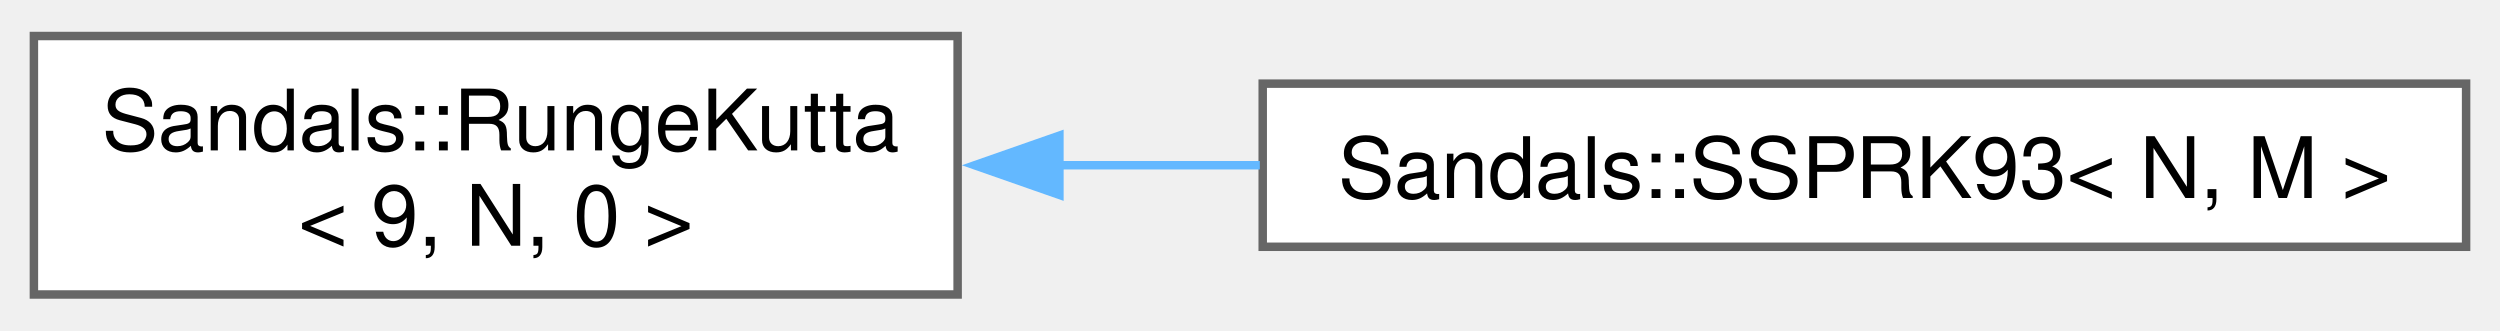
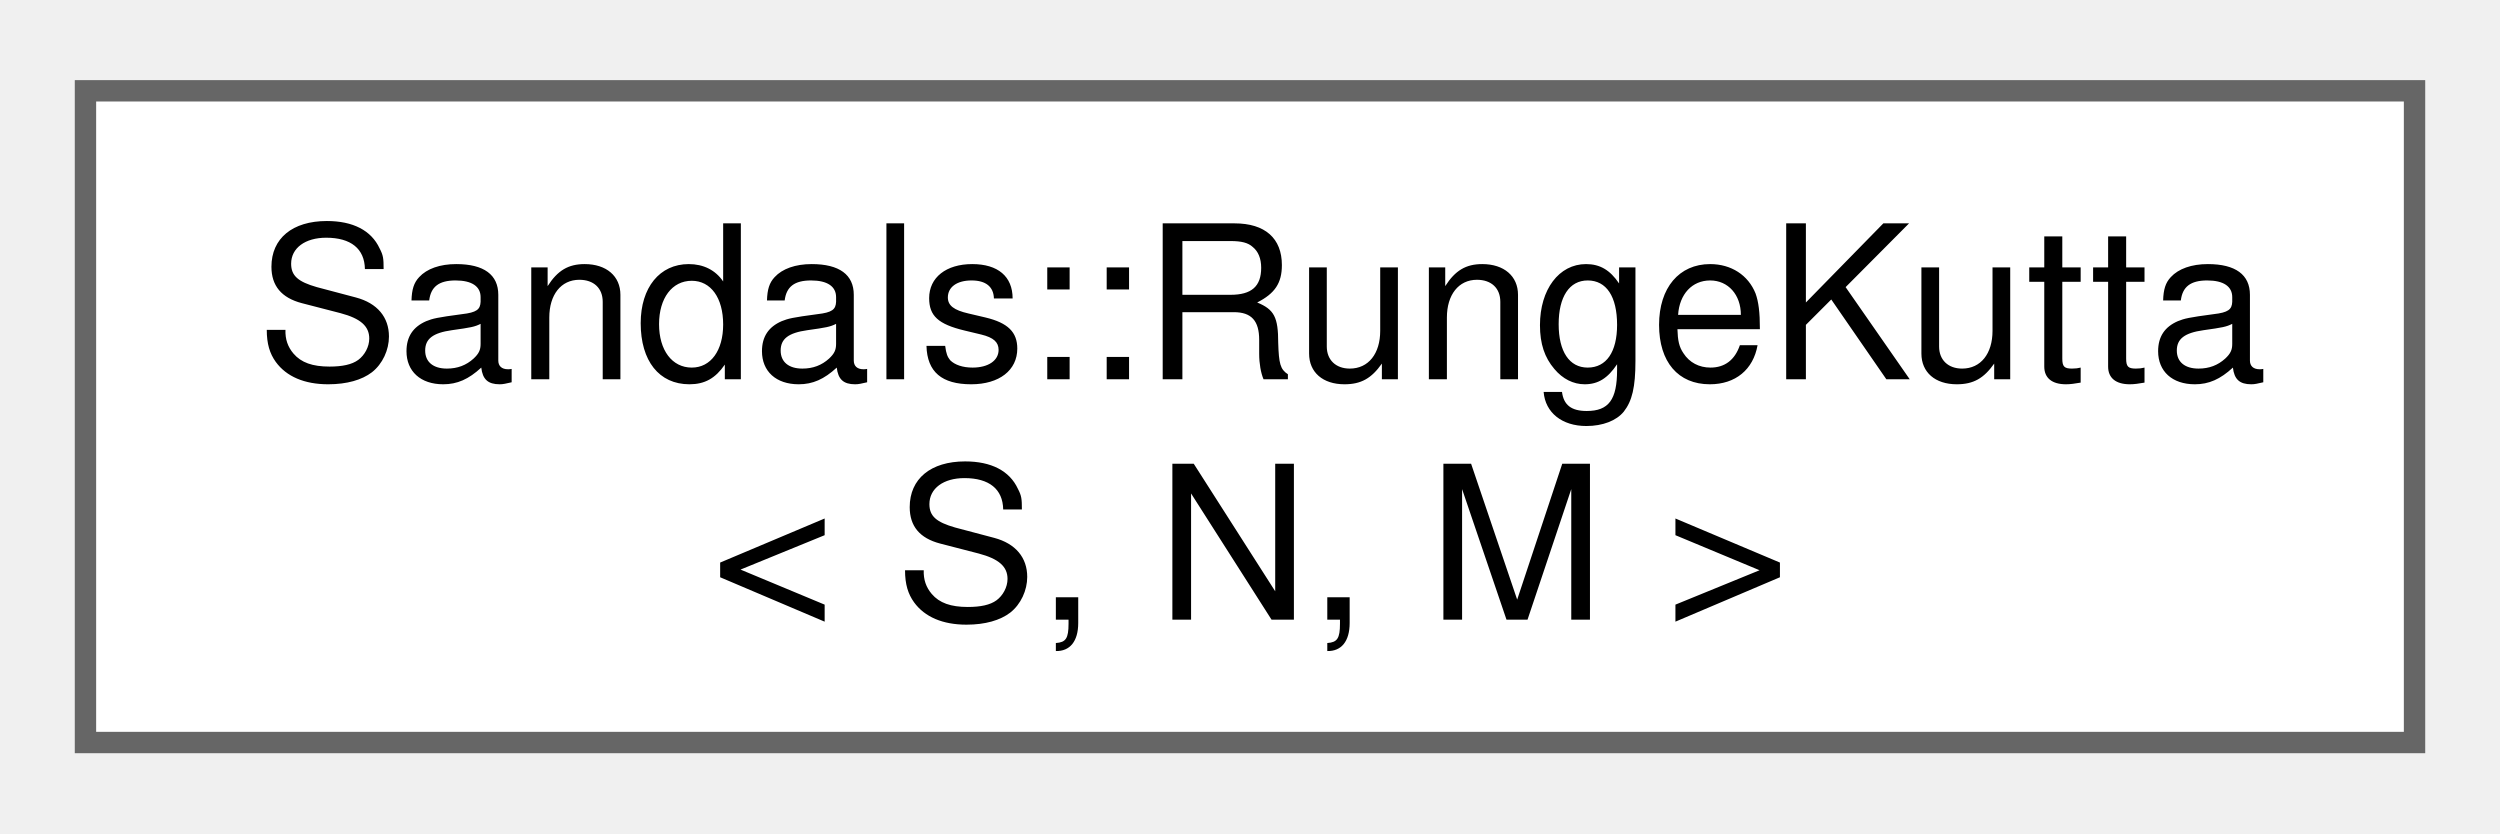
- <svg xmlns="http://www.w3.org/2000/svg" xmlns:xlink="http://www.w3.org/1999/xlink" width="295pt" height="39pt" viewBox="0.00 0.00 295.00 38.50">
+ <svg xmlns="http://www.w3.org/2000/svg" xmlns:xlink="http://www.w3.org/1999/xlink" width="117pt" height="39pt" viewBox="0.00 0.00 117.00 38.50">
  <g id="graph0" class="graph" transform="scale(1 1) rotate(0) translate(4 34.5)">
    <g id="Node000000" class="node">
      <g id="a_Node000000">
-         <a xlink:href="class_sandals_1_1_runge_kutta.html" target="_top" xlink:title=" ">
+         <a xlink:href="class_sandals_1_1_runge_kutta.html" target="_top" xlink:title="Class container for the generic implicit, explicit, and  diagonally implicit  Runge-Kutta methods.">
          <polygon fill="white" stroke="#666666" points="109,-30.5 0,-30.5 0,0 109,0 109,-30.5" />
          <text text-anchor="start" x="8" y="-17" font-family="Helvetica,sans-Serif" font-size="10.00">Sandals::RungeKutta</text>
-           <text text-anchor="middle" x="54.5" y="-5.75" font-family="Helvetica,sans-Serif" font-size="10.00">&lt; 9, N, 0 &gt;</text>
-         </a>
-       </g>
-     </g>
-     <g id="Node000001" class="node">
-       <g id="a_Node000001">
-         <a xlink:href="class_sandals_1_1_s_s_p_r_k93.html" target="_top" xlink:title="Class container for the 9-stage strong-stability preserving Runge-Kutta order 3 method.">
-           <polygon fill="white" stroke="#666666" points="287,-24.88 145,-24.88 145,-5.63 287,-5.63 287,-24.88" />
-           <text text-anchor="middle" x="216" y="-11.38" font-family="Helvetica,sans-Serif" font-size="10.00">Sandals::SSPRK93&lt; N, M &gt;</text>
-         </a>
-       </g>
-     </g>
-     <g id="edge33_Node000000_Node000001" class="edge">
-       <g id="a_edge33_Node000000_Node000001">
-         <a xlink:title=" ">
-           <path fill="none" stroke="#63b8ff" d="M120.83,-15.25C128.69,-15.25 136.73,-15.25 144.66,-15.25" />
-           <polygon fill="#63b8ff" stroke="#63b8ff" points="121.01,-11.75 111.01,-15.25 121.01,-18.75 121.01,-11.75" />
+           <text text-anchor="middle" x="54.5" y="-5.75" font-family="Helvetica,sans-Serif" font-size="10.00">&lt; S, N, M &gt;</text>
        </a>
      </g>
    </g>
  </g>
</svg>
